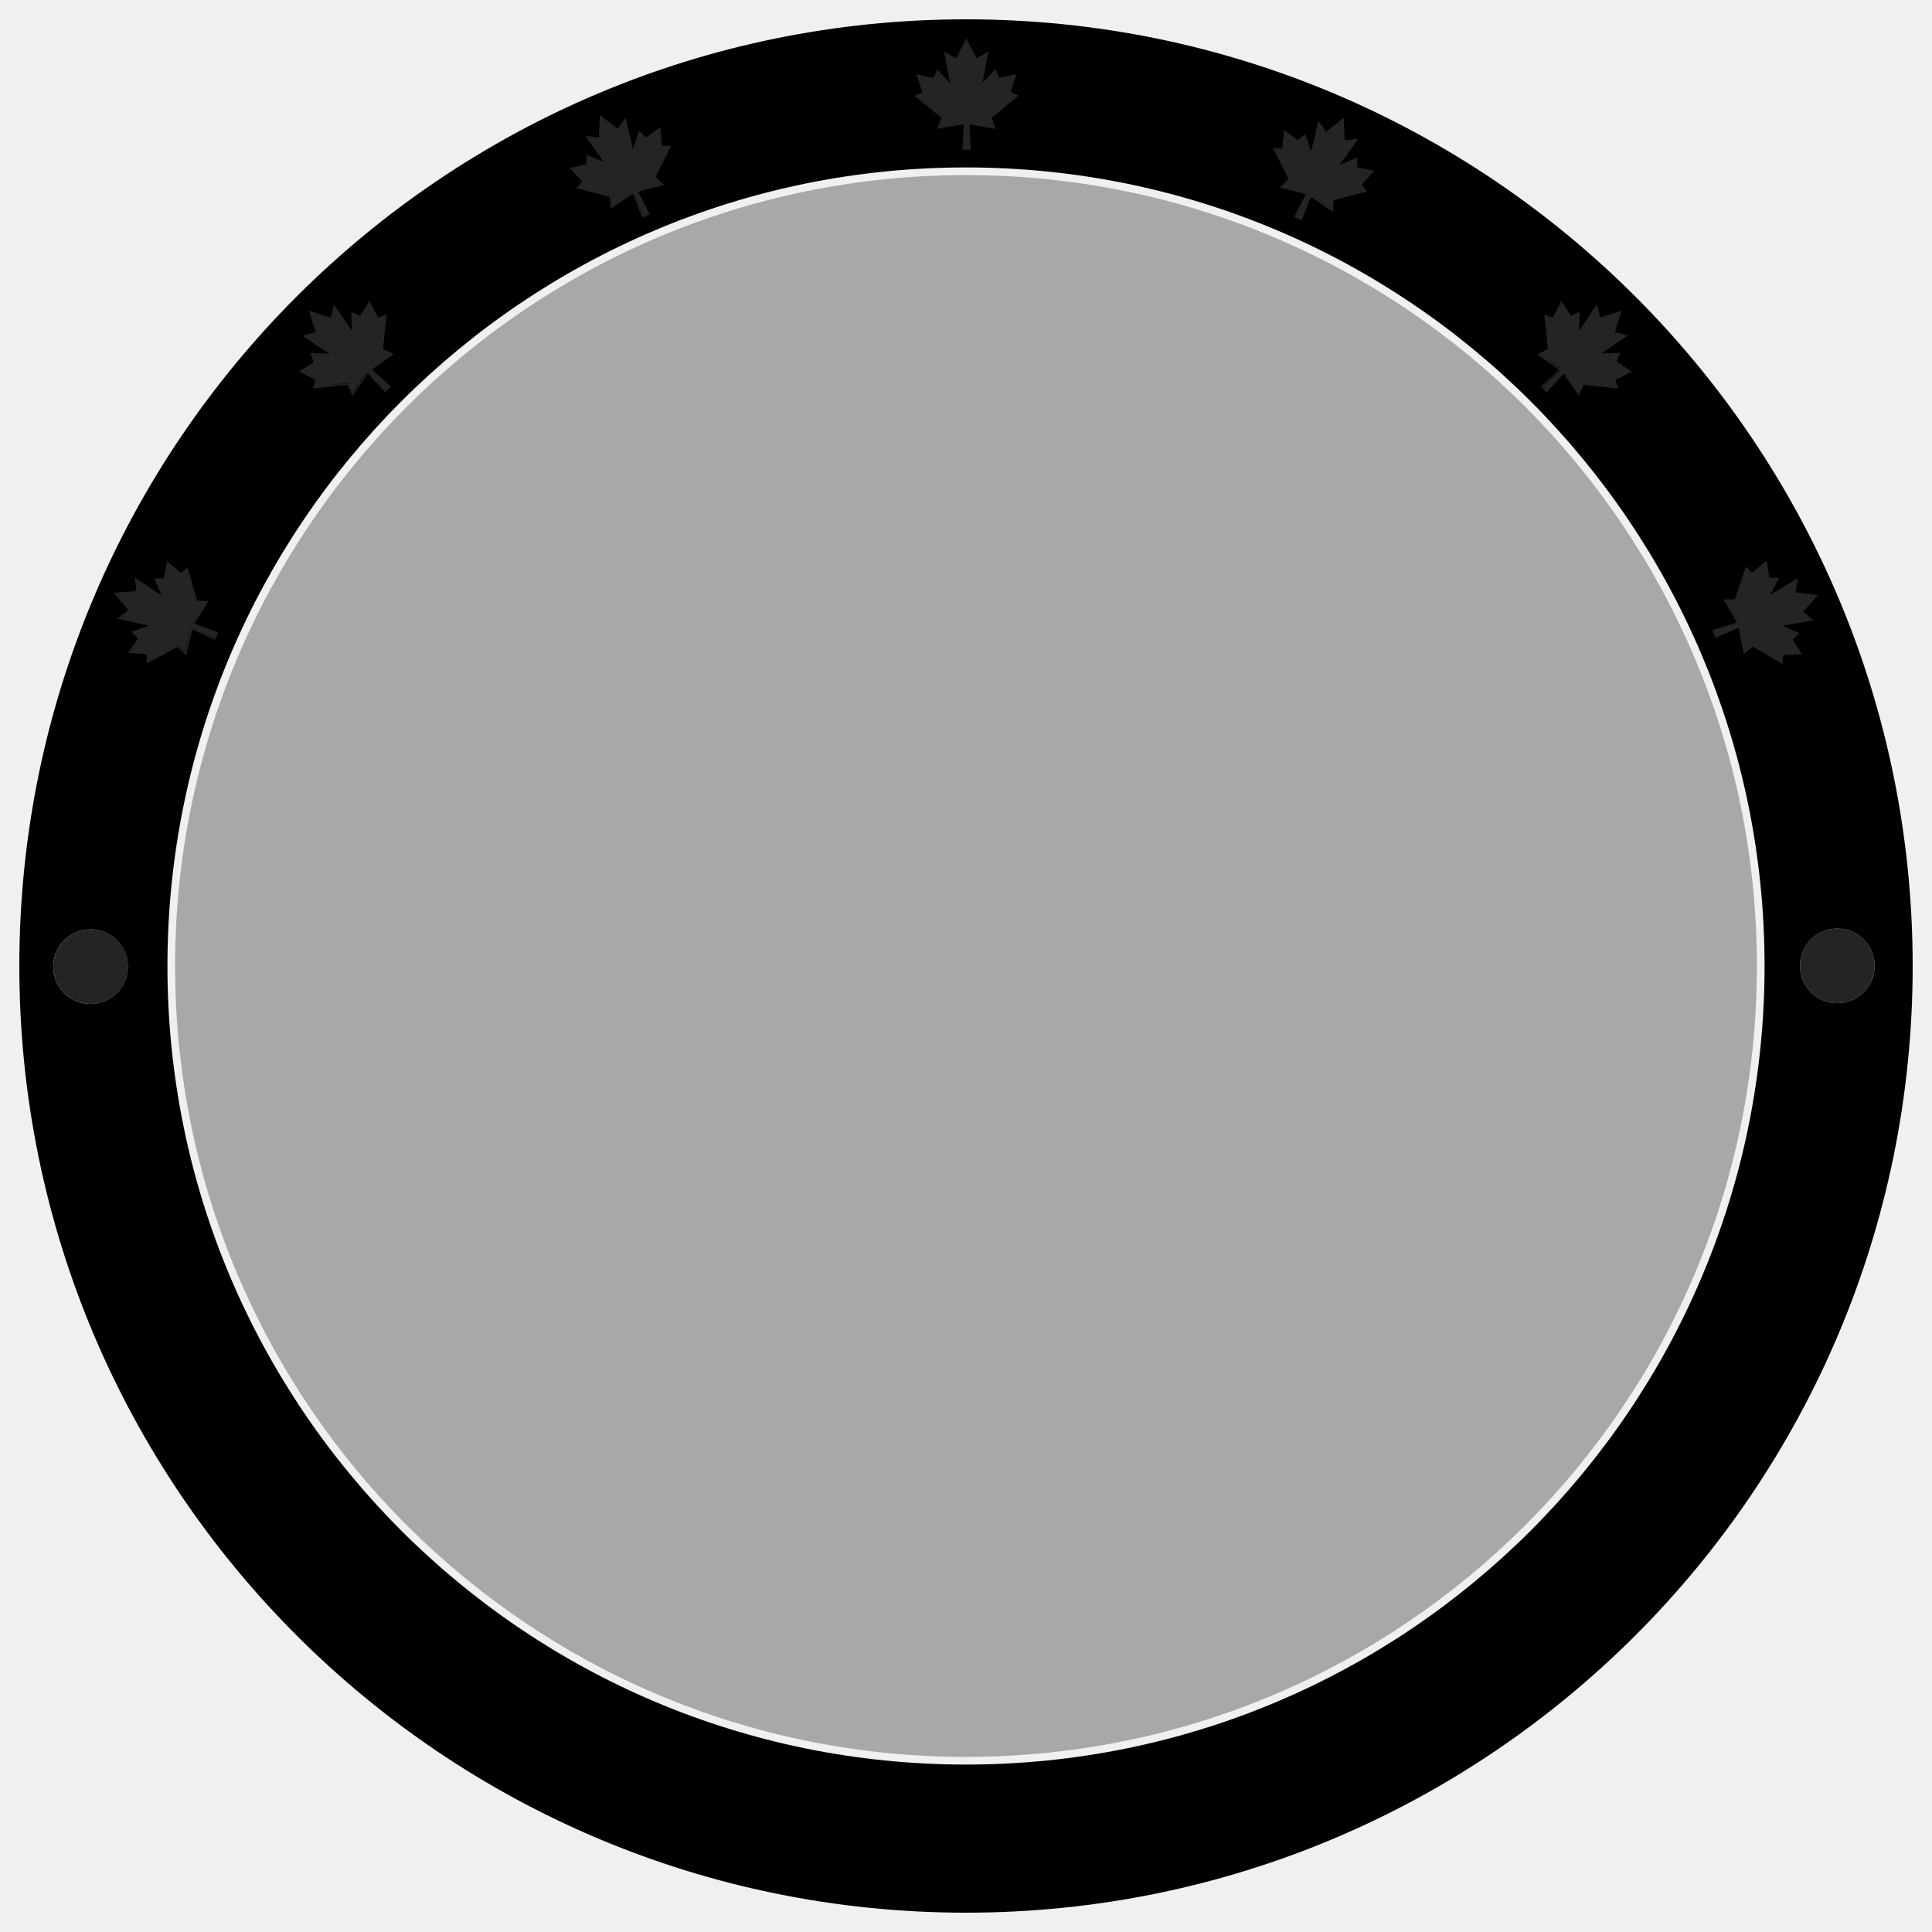
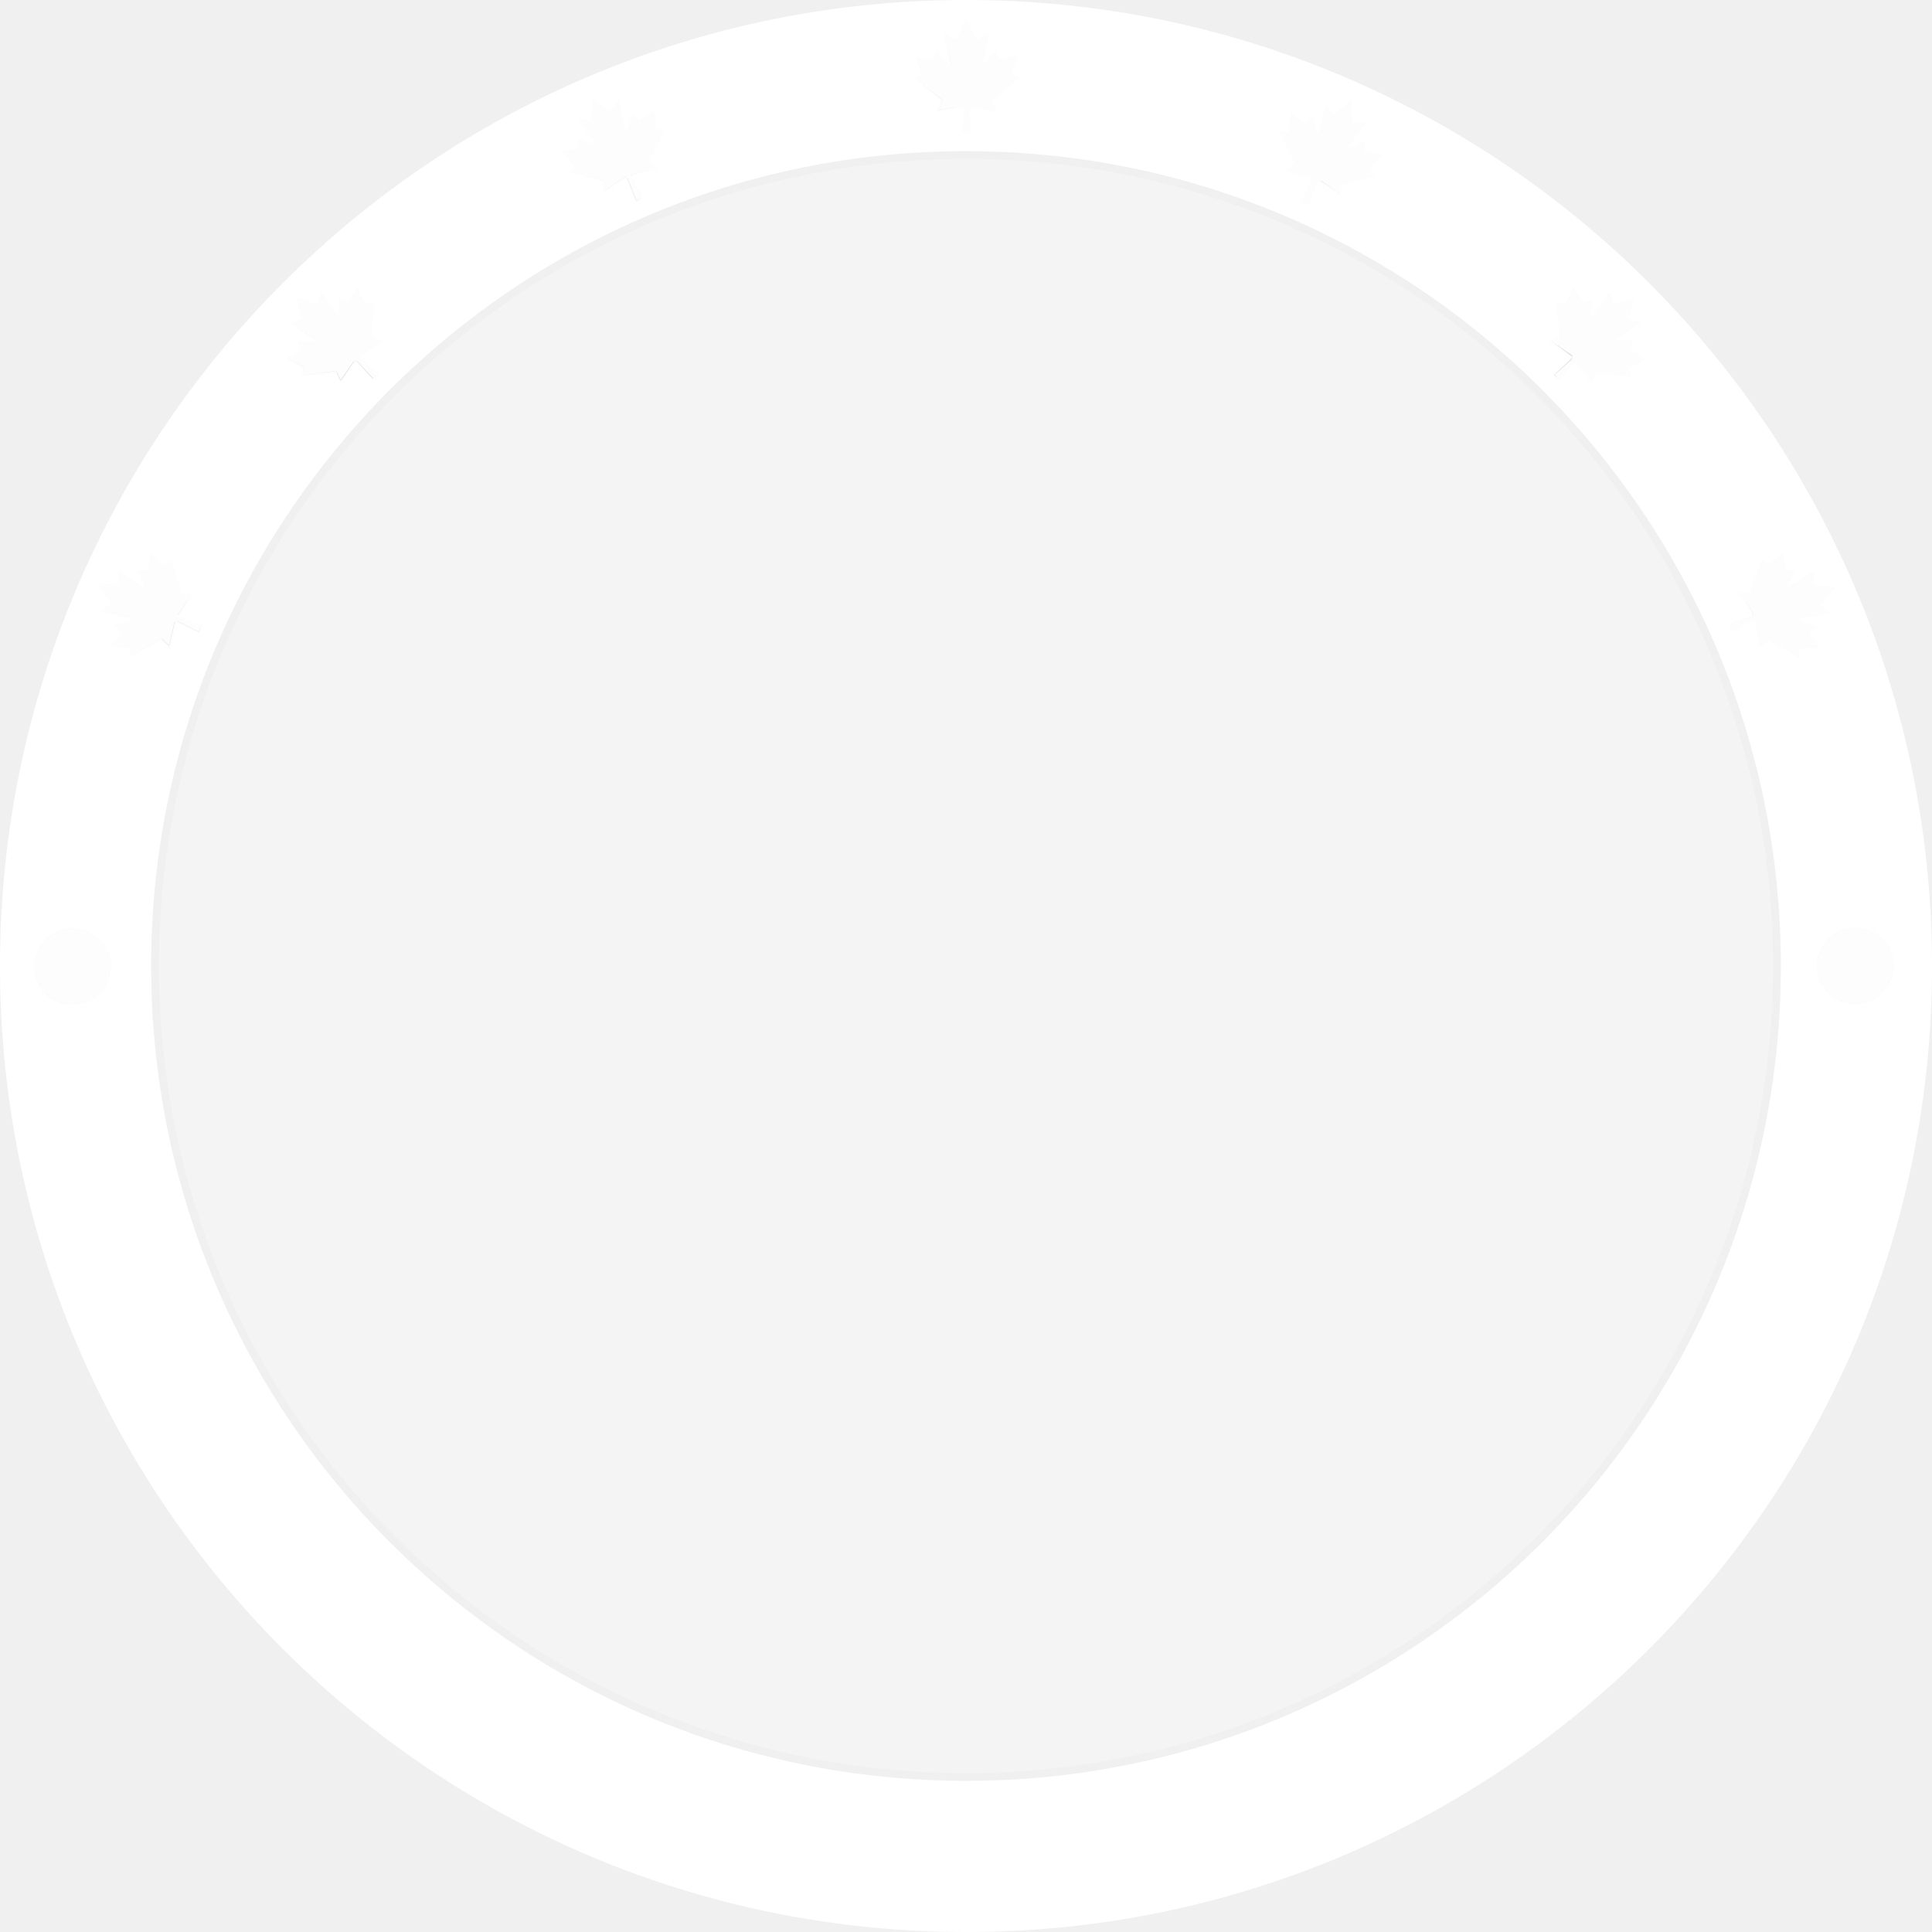
- <svg xmlns="http://www.w3.org/2000/svg" id="Layer_1" data-name="Layer 1" viewBox="0 0 300 300">
-   <path d="M99.15,29.53l-.06,0c-.08,0-.07.15-.11.22s0-.18.11-.21l.06,0,3.47-.88h0Z" />
-   <path d="M99.85,33.54l-1.29-3.3a.38.38,0,0,0-.5-.22h0a.09.09,0,0,0-.06,0l-3,2-.1-1.4a.28.28,0,0,0-.2-.24l-4.8-1.27.1-.11-.1.11,4.8,1.28a.26.26,0,0,1,.2.23l.1,1.4,3-2L98,30h0a.38.38,0,0,1,.5.22l1.29,3.3.67-.3h0Z" />
-   <rect x="152.36" y="12.12" width="2.54" transform="translate(40.02 116.25) rotate(-47.02)" />
-   <polygon points="102.71 25.15 103.84 22.91 103.84 22.91 102.71 25.15" />
-   <path d="M90.54,28.44h0a.27.27,0,0,0,0-.36l-1.66-1.82h0l1.66,1.82A.27.27,0,0,1,90.54,28.44Z" />
-   <polygon points="97.04 18.88 97.04 18.88 96.69 19.37 97.04 18.88" />
-   <rect x="91.3" y="24.41" height="1.1" transform="translate(-0.48 1.83) rotate(-1.14)" />
-   <path d="M94,25.25h0A.28.28,0,0,0,94,25l-2.53-3.6h0L94,25A.25.25,0,0,1,94,25.25Z" />
-   <polygon points="93.41 18.31 93.41 18.31 93.27 21.16 93.41 18.31" />
-   <rect x="144.87" y="11.7" width="1.1" transform="translate(77.76 140.95) rotate(-66.97)" />
-   <path d="M145.9,19.7l.48-1.31a.27.27,0,0,0-.09-.3L142.43,15h0l3.86,3.12a.27.27,0,0,1,.09.3l-.48,1.31,2.91-.51Z" />
-   <path d="M147.75,13.06h0a.26.26,0,0,0,.07-.24L147,8.5h0l.83,4.32A.26.26,0,0,1,147.75,13.06Z" />
-   <polygon points="153.14 8.5 153.14 8.5 152.65 8.79 153.14 8.5" />
-   <path d="M151.78,9.29h0Z" />
-   <path d="M150.31,19.35s-.05,0-.06,0h0S150.3,19.38,150.31,19.35Z" />
-   <polygon points="148.7 9.17 150.06 6.49 150.06 6.49 148.7 9.17 148.7 9.18 148.7 9.17" />
-   <polygon points="59.69 49.75 59.75 49.23 59.75 49.23 59.69 49.75" />
-   <path d="M23.34,97h0a.27.27,0,0,0-.19-.17l-4.3-.93h0l4.3.94A.24.24,0,0,1,23.34,97Z" />
-   <path d="M21.6,99.27h0a.26.26,0,0,0-.05-.29l-.76-.79h0l.76.79A.24.24,0,0,1,21.6,99.27Z" />
-   <path d="M20.15,94.58s0,0,0,0,0,0,0,0h0l-1.6-1.92,1.6,1.92Z" />
-   <path d="M33.27,99.12l-3.18-1.57a.39.39,0,0,0-.52.18v0a.14.14,0,0,0,0,.06l-.82,3.48-1-1a.26.26,0,0,0-.31,0L23,102.61l0-1a.27.27,0,0,0-.25-.26l-2.45-.22h0l2.45.22a.27.27,0,0,1,.25.26l0,1,4.39-2.32a.27.27,0,0,1,.31,0l1,1,.82-3.49a.14.14,0,0,1,0-.06v0a.39.39,0,0,1,.52-.18l3.18,1.57.29-.68h0Z" />
-   <path d="M149.7,23l.18-3.54a.39.39,0,0,0-.37-.41h0a.39.39,0,0,1,.37.41L149.7,23h0Z" />
-   <path d="M30,96.63l0,.06h0l0,0,2-3h0Z" />
-   <path d="M98.56,23.19l.82-2.41h0l-.83,2.41h0Z" />
-   <polygon points="21.44 91.58 21.46 91.77 21.46 91.77 21.46 91.77 21.44 91.58" />
-   <rect x="24.8" y="89.93" height="2.55" transform="translate(-34.73 17.79) rotate(-23.83)" />
-   <rect x="54.86" y="48.83" height="2.54" transform="translate(-1.74 1.97) rotate(-2.03)" />
-   <rect x="48.75" y="55.05" height="1.1" transform="translate(-17.26 22.28) rotate(-21.97)" />
-   <path d="M59.79,60.59,57.42,58a.38.38,0,0,0-.55,0h0l0,.05-2.05,2.93-.59-1.26a.27.27,0,0,0-.27-.16L49,60h0l4.94-.51a.25.25,0,0,1,.27.15l.59,1.26L56.81,58l0-.05h0a.39.39,0,0,1,.55,0l2.37,2.63.52-.52h0Z" />
-   <path d="M57.72,57.09l0,0a.38.38,0,0,0-.05.5h0a.38.38,0,0,1,.05-.5l0,0L60.65,55h0Z" />
-   <path d="M49.28,59.12h0a.26.26,0,0,0-.13-.33L47,57.67h0l2.2,1.12A.27.27,0,0,1,49.28,59.12Z" />
-   <polygon points="54.42 51.53 53.62 50.34 54.42 51.53 54.42 51.53" />
-   <path d="M51.37,54.92h0a.28.28,0,0,0-.12-.23l-3.64-2.45h0l3.64,2.46A.25.25,0,0,1,51.37,54.92Z" />
-   <path d="M49.29,51.51h0v0l-.93-2.85h0l.93,2.85Z" />
-   <path d="M143.3,14.56h0a.26.26,0,0,0,.14-.33l-.76-2.34h0l.76,2.35A.27.27,0,0,1,143.3,14.56Z" />
-   <path d="M241,49.56a.26.26,0,0,0,.33-.13l1.12-2.2h0l-1.12,2.2a.26.26,0,0,1-.33.13Z" />
-   <path d="M239.53,60.07l2.64-2.37a.38.38,0,0,0,0-.55v0l-.05,0L239.2,55l1.26-.6a.25.25,0,0,0,.16-.26l-.52-5h0l.52,5a.25.25,0,0,1-.16.26l-1.26.6,2.93,2.05.05,0v0a.39.39,0,0,1,0,.55l-2.64,2.37.52.52h0Z" />
-   <path d="M243,58l0-.06a.39.39,0,0,0-.5,0h0a.39.39,0,0,1,.5,0l0,.06,2.06,2.93h0Z" />
-   <path d="M278.62,92.07s0,0,0,0h0S278.61,92.06,278.62,92.07Z" />
-   <rect x="248.42" y="57.28" height="4.97" />
-   <path d="M248.61,49.57h0l2.85-.93h0l-2.85.93Z" />
-   <rect x="243.97" y="49.03" width="1.1" transform="translate(-0.59 95.05) rotate(-21.97)" />
-   <polygon points="251.29 55.09 251.29 55.09 251.12 55.1 251.29 55.09" />
-   <path d="M245.2,51.65a.29.29,0,0,0,.23-.12l2.46-3.64h0l-2.46,3.64a.29.29,0,0,1-.23.12Z" />
-   <path d="M270.22,97.57a.64.64,0,0,0,0-.07.39.39,0,0,0-.44-.24h0a.39.39,0,0,1,.44.24.64.64,0,0,1,0,.07l.65,3.51h0Z" />
-   <path d="M278.79,92.21h0l2.65.3-2.65-.3Z" />
-   <polygon points="274.01 101.19 276.53 102.67 276.53 102.67 274.01 101.19" />
-   <path d="M274.82,92.69a.27.27,0,0,0,.26,0l3.74-2.29h0l-3.75,2.29a.25.25,0,0,1-.25,0Z" />
-   <rect x="271.95" y="88.3" width="2.47" transform="translate(4.45 189.32) rotate(-38.51)" />
-   <path d="M266.17,98l3.38-1.06a.39.39,0,0,0,.25-.5h0l0-.06L268,93.28h1.4a.26.26,0,0,0,.25-.18l1.58-4.71h0l-1.58,4.71a.27.27,0,0,1-.25.18H268l1.82,3.09,0,.06h0a.38.38,0,0,1-.25.49L266.17,98l.26.69h0Z" />
-   <path d="M201.76,22l.81-.75h0l-.81.75s0,0,0,0S201.74,22,201.76,22Z" />
-   <polygon points="206.2 20.63 208.55 18.76 208.55 18.76 206.2 20.63 206.19 20.64 206.2 20.63" />
-   <path d="M206,20.67s0,0,0,0h0S205.94,20.66,206,20.67Z" />
-   <path d="M203.72,23.78a.27.27,0,0,0,.17-.19l1-4.27h0l-1,4.27a.27.27,0,0,1-.17.19Z" />
-   <path d="M150.71,19.08h0l3.53.62h0Z" />
-   <polygon points="210.63 24.88 210.63 24.88 208.97 25.57 210.63 24.88" />
-   <rect x="155.77" y="14.05" height="4.97" />
-   <polygon points="210.52 21.87 210.52 21.87 210.35 21.88 210.52 21.87" />
-   <path d="M201.36,33.66,203,30.51a.39.39,0,0,0-.17-.52h0l-.06,0-3.47-.9,1-1a.26.26,0,0,0,.05-.3l-2.22-4.45h0l2.22,4.45a.26.26,0,0,1-.05.3l-1,1,3.47.9.06,0h0a.39.39,0,0,1,.17.52l-1.64,3.15.67.3h0Z" />
-   <path d="M203.37,30.59h0c.08-.11.22-.1.35-.1C203.59,30.49,203.45,30.48,203.37,30.59Z" />
-   <polygon points="207.17 30.88 207.17 30.88 210.74 29.96 207.17 30.88" />
-   <path d="M203.91,30.49s0,0,0,0h0s0,0,.06,0l3,2h0Z" />
-   <path d="M199.05,23.3a.25.25,0,0,0,.26-.24l.28-2.45h0l-.28,2.45a.25.25,0,0,1-.26.24h0Z" />
-   <path d="M150,3A147,147,0,1,0,297,150,147,147,0,0,0,150,3Zm89.09,51.81,1.27-.6h0l-.52-4.94,0-.4.38.13.9.33h0l1.12-2.2.2-.4.24.37L243.9,49h0l1-.41.37-.14,0,.39-.09,2.54h0l2.46-3.65.31-.46.14.54.4,1.5h0l2.86-.93.47-.16-.15.48-.93,2.85h0v0h0l1.49.4.54.15-.46.31-3.64,2.46s0,0,0,0h0l2.55-.09h.39l-.15.36-.41,1h0L253,57.46l.37.24-.39.2L250.81,59v0l.33.9.14.38-.41,0-4.94-.52a0,0,0,0,0,0,0L245.32,61l-.19.4-.25-.36-2-2.93,0,0a.14.14,0,0,0-.17,0s0,0,0,0l-2.38,2.63-.18.2-.19-.19-.52-.52-.19-.19.2-.18L242,57.51a.13.13,0,0,0,0-.19h0l-2.93-2-.36-.26Zm-41-31.75h1l.28-2.46,0-.43.35.26,1.83,1.35h0l.82-.75.29-.26.12.37.81,2.41h0l1-4.27.13-.54.32.45.9,1.26h0l2.35-1.87.39-.31,0,.5.13,3h0a0,0,0,0,0,0,0h0l1.54-.15.56-.05-.33.46-2.55,3.58h0l2.35-1,.36-.15v.39l0,1.1h0l2.22.5.43.09-.3.33-1.67,1.82h0l.63.73.26.31-.39.1-4.81,1.25s0,0,0,0l-.11,1.39,0,.44-.36-.25-2.95-2h0a.14.14,0,0,0-.17,0s0,0,0,0l-1.3,3.3-.1.25-.24-.11-.68-.31-.24-.11.12-.24,1.64-3.14a.15.15,0,0,0-.06-.19h0l-3.46-.89-.43-.11.31-.32,1-1h0s0,0,0,0l-2.22-4.44-.18-.37ZM142.44,12l-.14-.42.43.09,2.23.47h0l.43-1,.15-.36.27.29,1.73,1.86h0l-.83-4.32L146.63,8l.48.28,1.35.78h0l1.36-2.67.22-.45.23.45,1.36,2.67h0L153,8.28,153.5,8l-.11.55-.84,4.32h0L154.31,11l.27-.29.15.36.43,1h0l2.23-.47.43-.09-.14.42-.76,2.34v0l.87.4.37.18-.31.25L154,18.29a0,0,0,0,0,0,0l.48,1.32.15.41-.43-.08-3.53-.61h0a.15.15,0,0,0-.14.12v0l.19,3.54v.27h-1.27V23l.19-3.54a.15.15,0,0,0-.13-.14h0l-3.53.61-.43.08.15-.41.48-1.32h0a0,0,0,0,0,0,0l-3.86-3.13-.31-.25.37-.18.86-.4s0,0,0,0ZM88.83,26l2.22-.48h0l0-1.1V24l.36.16,2.34,1h0v0l-2.53-3.59-.32-.46.55.06,1.54.16h0l.14-3,0-.5.39.31L95.91,20h0a0,0,0,0,0,0,0h0l.9-1.26.33-.45.13.54,1,4.28s0,0,0,0h0l.82-2.41.13-.37.29.26.8.75h0L102.21,20l.35-.26,0,.44.26,2.45s0,0,0,0l1,0h.41l-.18.37-2.24,4.43s0,0,0,0l1,1,.31.31-.43.11-3.47.88h0a.13.13,0,0,0-.07.16,0,0,0,0,0,0,0l1.62,3.16.12.23-.25.11-.67.31-.25.11-.09-.25-1.28-3.31a.14.14,0,0,0-.18-.07h0l-3,2-.36.24,0-.43-.11-1.4h0l-4.81-1.27-.39-.1.26-.31.63-.73s0,0,0,0l-1.66-1.83-.29-.33Zm-42,31.45,1.91-1.24h0l-.42-1-.14-.37.39,0,2.54.09h0l-3.65-2.46L47,52.13l.54-.14,1.5-.4h0v0h0l-.93-2.85L48,48.24l.48.16,2.85.92h0l.4-1.49.15-.54.31.46,2.46,3.64h0l-.09-2.55v-.39l.36.15,1,.41h0l1.23-1.91.24-.37.2.4,1.12,2.19h0l.9-.33.38-.14,0,.41-.52,4.94h0l1.26.59.4.19-.36.25L57.86,57.3h0a.14.14,0,0,0,0,.18l0,0,2.63,2.37.2.18-.19.19-.52.52-.19.19-.18-.2-2.37-2.63a.13.13,0,0,0-.19,0h0l0,0L55,61.07l-.26.36-.18-.4-.59-1.26h0L49,60.28l-.4,0,.14-.38L49,59a0,0,0,0,0,0,0l-2.2-1.12-.39-.2ZM14.07,155.89a5.79,5.79,0,1,1,5.78-5.79A5.79,5.79,0,0,1,14.07,155.89ZM22.76,103l0-.41,0-1s0,0,0,0l-2.46-.22-.43,0,.25-.36,1.31-1.86h0l-.76-.8-.28-.28L20.7,98l2.4-.86h0s0,0,0,0h0l-4.3-.93L18.25,96l.45-.33,1.24-.93h0v0h0L18,92.43,17.7,92l.5,0,3-.2h0a0,0,0,0,0,0,0h0L21,90.26,21,89.7l.46.32,3.64,2.47h0l-1-2.33-.16-.35h1.49s0,0,0,0h0l.45-2.23.08-.43.33.29L28.11,89h0l.71-.64.3-.27.12.39,1.35,4.78a0,0,0,0,0,0,0l1.39.08.44,0-.24.37-1.95,3v0a.13.13,0,0,0,.05.17s0,0,0,0l3.33,1.23.25.09-.11.25-.29.68-.1.24-.24-.12L30,97.78a.14.14,0,0,0-.18.06h0v0L29,101.35l-.1.43-.32-.3-1-1h0l-4.39,2.32ZM150,274A124,124,0,1,1,274,150,124,124,0,0,1,150,274ZM276.87,101.72h0l-.07,1,0,.41-.35-.21-4.28-2.52h0l-1.06.91-.34.28-.08-.43L270,97.61v0a.12.12,0,0,0-.15-.08h0l-3.25,1.42-.24.1-.1-.25-.26-.69-.09-.25.25-.08,3.38-1.07a.14.14,0,0,0,.09-.17h0v0l-1.82-3.09-.22-.38H268l1.4,0h0l1.57-4.72.13-.38.29.28.69.68h0L274,87.33l.34-.28.07.44.33,2.25h0l1.1,0,.4,0-.18.35-1.14,2.28h0l3.75-2.3.48-.29-.09.55L278.82,92h0l3,.34.5.06-.34.36-2,2.22h0l1.19,1,.43.36-.55.09-4.33.73h0l2.36,1,.36.14-.29.27-.79.76s0,0,0,0h0l1.23,1.91.23.38h-.44Zm8.43,54.05a5.79,5.79,0,1,1,5.79-5.79A5.78,5.78,0,0,1,285.3,155.77Z" />
+ <svg xmlns="http://www.w3.org/2000/svg" id="Layer_1" data-name="Layer 1" viewBox="0 0 294 294">
+   <path d="M99.15,29.53h-.06c-.08,0-.07.15-.11.22s0-.18.11-.21h.06l3.47-.88h0Z" transform="translate(-3 -3)" />
+   <path d="M99.85,33.54l-1.29-3.3a.37.37,0,0,0-.49-.22H98l-3,2-.1-1.4a.28.28,0,0,0-.2-.24l-4.8-1.27L90,29l-.1.11,4.8,1.28a.27.27,0,0,1,.2.23L95,32l3-2v0h0a.38.38,0,0,1,.5.21h0l1.29,3.3.67-.3h0Z" transform="translate(-3 -3)" />
+   <polygon points="149.76 10.05 151.49 8.19 151.49 8.19 149.76 10.05" />
+   <polygon points="99.71 22.15 100.84 19.91 100.84 19.91 99.71 22.15" />
+   <path d="M90.54,28.44h0a.27.27,0,0,0,0-.36l-1.66-1.82h0l1.66,1.82A.27.27,0,0,1,90.54,28.44Z" transform="translate(-3 -3)" />
+   <polygon points="94.04 15.88 94.04 15.88 93.69 16.37 94.04 15.88" />
+   <rect x="88.3" y="21.42" height="1.1" />
+   <path d="M94,25.25h0A.28.28,0,0,0,94,25l-2.53-3.6h0L94,25A.28.28,0,0,1,94,25.25Z" transform="translate(-3 -3)" />
+   <polygon points="90.41 15.31 90.41 15.31 90.27 18.16 90.41 15.31" />
+   <polygon points="142.2 9.2 142.63 8.19 142.63 8.19 142.2 9.2" />
+   <path d="M145.9,19.7l.48-1.31a.27.27,0,0,0-.09-.3L142.43,15h0l3.86,3.12a.27.27,0,0,1,.09.3l-.48,1.31,2.91-.51Z" transform="translate(-3 -3)" />
+   <path d="M147.75,13.06h0a.26.26,0,0,0,.07-.24L147,8.5h0l.83,4.32A.24.24,0,0,1,147.75,13.06Z" transform="translate(-3 -3)" />
+   <polygon points="150.14 5.5 150.14 5.5 149.65 5.79 150.14 5.5" />
+   <path d="M151.78,9.29Z" transform="translate(-3 -3)" />
+   <path d="M150.31,19.35h-.06S150.3,19.38,150.31,19.35Z" transform="translate(-3 -3)" />
+   <polygon points="145.7 6.17 147.06 3.49 147.06 3.49 145.7 6.17 145.7 6.18 145.7 6.17" />
+   <polygon points="56.69 46.75 56.75 46.23 56.75 46.23 56.69 46.75" />
+   <path d="M23.34,97h0a.27.27,0,0,0-.19-.17l-4.3-.93h0l4.3.94A.24.24,0,0,1,23.34,97Z" transform="translate(-3 -3)" />
+   <path d="M21.6,99.27h0a.26.26,0,0,0-.05-.29l-.76-.79h0l.76.79A.24.24,0,0,1,21.6,99.27Z" transform="translate(-3 -3)" />
+   <path d="M20.15,94.58h0l-1.6-1.92Z" transform="translate(-3 -3)" />
+   <path d="M33.27,99.12l-3.18-1.57a.4.4,0,0,0-.52.18h0v.06l-.82,3.48-1-1a.26.26,0,0,0-.31,0L23,102.61v-1a.26.26,0,0,0-.25-.26l-2.45-.22h0l2.45.22a.26.26,0,0,1,.25.26v1l4.39-2.32a.26.26,0,0,1,.31,0l1,1,.82-3.49v-.06h0a.4.4,0,0,1,.52-.18l3.18,1.57.29-.68h0Z" transform="translate(-3 -3)" />
+   <path d="M149.7,23l.18-3.54a.38.38,0,0,0-.37-.41h0a.38.38,0,0,1,.37.41h0L149.7,23Z" transform="translate(-3 -3)" />
+   <path d="M30,96.63v.06h0l2-3h0Z" transform="translate(-3 -3)" />
+   <path d="M98.56,23.19l.82-2.41h0l-.83,2.41h0Z" transform="translate(-3 -3)" />
+   <polygon points="18.44 88.58 18.46 88.77 18.46 88.77 18.46 88.77 18.44 88.58" />
+   <rect x="21.8" y="86.92" height="2.55" />
+   <rect x="51.86" y="45.83" height="2.54" />
+   <rect x="45.75" y="52.05" height="1.1" />
+   <path d="M59.79,60.59,57.42,58a.38.38,0,0,0-.54,0h0v0l-2,2.93-.59-1.26a.27.27,0,0,0-.27-.16L49,60h0l4.94-.51a.24.24,0,0,1,.27.15l.59,1.26,2-2.9v0h0a.39.39,0,0,1,.55,0l2.37,2.63.52-.52h0Z" transform="translate(-3 -3)" />
+   <path d="M57.72,57.09h0a.38.38,0,0,0,0,.5h0a.38.38,0,0,1,0-.5h0L60.65,55h0Z" transform="translate(-3 -3)" />
+   <path d="M49.28,59.12h0a.26.26,0,0,0-.13-.33L47,57.67h0l2.2,1.12A.28.28,0,0,1,49.28,59.12Z" transform="translate(-3 -3)" />
+   <polygon points="51.42 48.53 50.62 47.34 51.42 48.53 51.42 48.53" />
+   <path d="M51.37,54.92h0a.27.27,0,0,0-.12-.23l-3.64-2.45h0l3.64,2.46A.25.25,0,0,1,51.37,54.92Z" transform="translate(-3 -3)" />
+   <path d="M49.29,51.51h0l-.93-2.85h0Z" transform="translate(-3 -3)" />
+   <path d="M143.3,14.56h0a.26.26,0,0,0,.14-.33l-.76-2.34h0l.76,2.35A.27.27,0,0,1,143.3,14.56Z" transform="translate(-3 -3)" />
+   <path d="M241,49.56a.26.26,0,0,0,.33-.13l1.12-2.2h0l-1.12,2.2A.26.26,0,0,1,241,49.56Z" transform="translate(-3 -3)" />
+   <path d="M239.53,60.07l2.64-2.37a.38.38,0,0,0,0-.54h-.06L239.2,55l1.26-.6a.25.25,0,0,0,.16-.26l-.52-5h0l.52,5a.25.25,0,0,1-.16.26l-1.26.6,2.93,2h.05a.39.39,0,0,1,0,.55L239.54,60l.52.52h0Z" transform="translate(-3 -3)" />
+   <path d="M243,58v-.06a.39.39,0,0,0-.5,0h0a.39.39,0,0,1,.5,0V58l2.06,2.93h0Z" transform="translate(-3 -3)" />
+   <path d="M278.62,92.07Z" transform="translate(-3 -3)" />
+   <rect x="245.42" y="54.28" height="4.97" />
+   <path d="M248.61,49.57h0l2.85-.93h0Z" transform="translate(-3 -3)" />
+   <polygon points="241.01 46.24 242.03 45.83 242.03 45.83 241.01 46.24" />
+   <polygon points="248.29 52.09 248.29 52.09 248.12 52.1 248.29 52.09" />
+   <path d="M245.2,51.65a.29.29,0,0,0,.23-.12l2.46-3.64h0l-2.46,3.64A.29.29,0,0,1,245.2,51.65Z" transform="translate(-3 -3)" />
+   <path d="M270.22,97.57V97.5a.38.38,0,0,0-.44-.24h0a.38.38,0,0,1,.44.24v.07l.65,3.51h0Z" transform="translate(-3 -3)" />
+   <path d="M278.79,92.21h0l2.65.3Z" transform="translate(-3 -3)" />
+   <polygon points="271.01 98.19 273.53 99.67 273.53 99.67 271.01 98.19" />
+   <path d="M274.82,92.69a.3.3,0,0,0,.26,0l3.74-2.29h0l-3.75,2.29A.28.28,0,0,1,274.82,92.69Z" transform="translate(-3 -3)" />
+   <polygon points="269.23 86.08 271.16 84.55 271.16 84.55 269.23 86.08" />
+   <path d="M266.17,98l3.38-1.06a.38.38,0,0,0,.25-.49h0v-.06l-1.8-3.1h1.4a.27.27,0,0,0,.25-.18l1.58-4.71h0l-1.58,4.71a.27.27,0,0,1-.25.18H268l1.82,3.09v.06h0a.37.37,0,0,1-.23.48h0L266.17,98l.26.69h0Z" transform="translate(-3 -3)" />
+   <path d="M201.76,22l.81-.75h0l-.81.75Z" transform="translate(-3 -3)" />
+   <polygon points="203.2 17.63 205.55 15.76 205.55 15.76 203.2 17.63 203.19 17.64 203.2 17.63" />
+   <path d="M206,20.67Z" transform="translate(-3 -3)" />
+   <path d="M203.72,23.78a.27.27,0,0,0,.17-.19l1-4.27h0l-1,4.27A.27.27,0,0,1,203.72,23.78Z" transform="translate(-3 -3)" />
+   <path d="M150.71,19.08h0l3.53.62h0Z" transform="translate(-3 -3)" />
+   <polygon points="207.63 21.88 207.63 21.88 205.97 22.57 207.63 21.88" />
+   <rect x="152.77" y="11.05" height="4.97" />
+   <polygon points="207.52 18.87 207.52 18.87 207.35 18.88 207.52 18.87" />
+   <path d="M201.36,33.66,203,30.51a.39.39,0,0,0-.17-.52h-.06l-3.47-.9,1-1a.26.26,0,0,0,0-.3l-2.22-4.45h0l2.22,4.45a.26.26,0,0,1,0,.3l-1,1,3.47.9h.06a.39.39,0,0,1,.17.52l-1.64,3.15.67.3h0Z" transform="translate(-3 -3)" />
+   <path d="M203.37,30.59h0c.08-.11.22-.1.35-.1C203.59,30.49,203.45,30.48,203.37,30.59Z" transform="translate(-3 -3)" />
+   <polygon points="204.17 27.88 204.17 27.88 207.74 26.96 204.17 27.88" />
+   <path d="M203.91,30.49H204l3,2h0Z" transform="translate(-3 -3)" />
+   <path d="M199.05,23.3a.25.25,0,0,0,.26-.24h0l.28-2.45h0l-.28,2.45a.25.25,0,0,1-.26.24Z" transform="translate(-3 -3)" />
+   <path d="M150,3A147,147,0,1,0,297,150,147,147,0,0,0,150,3Zm89.09,51.81,1.27-.6h0l-.52-4.94v-.4l.38.13.9.33h0l1.12-2.2.2-.4.24.37L243.9,49h0l1-.41.37-.14v.39l-.09,2.54h0l2.46-3.65.31-.46.14.54.4,1.5h0l2.86-.93.47-.16-.15.48-.93,2.85h0l1.49.4.54.15-.46.31-3.64,2.46h0l2.55-.09h.39l-.15.36-.41,1h0L253,57.46l.37.24-.39.2L250.81,59h0l.33.9.14.38h-.41l-4.94-.52h0L245.32,61l-.19.4-.25-.36-2-2.93h0a.14.14,0,0,0-.17,0h0l-2.38,2.63-.18.2-.19-.19-.52-.52-.19-.19.2-.18L242,57.51a.13.13,0,0,0,0-.18h0l-2.93-2-.36-.26Zm-41-31.75h1l.28-2.46v-.43l.35.26,1.83,1.35h0l.82-.75.29-.26.12.37.81,2.41h0l1-4.27.13-.54.32.45.9,1.26h0l2.35-1.87.39-.31v.5l.13,3h0l1.54-.15.56-.05-.33.46L208,25.61h0l2.35-1,.36-.15V26h0l2.22.5.43.09-.3.33-1.67,1.82h0l.63.73.26.31-.39.1-4.81,1.25h0L207,32.47v.44l-.36-.25-2.95-2h0a.14.14,0,0,0-.17,0h0l-1.3,3.3-.1.25-.24-.11-.68-.31-.24-.11.12-.24,1.64-3.14a.15.15,0,0,0-.06-.19h0l-3.46-.89-.43-.11.31-.32,1-1h0l-2.22-4.44-.18-.37ZM142.44,12l-.14-.42.43.09,2.23.47h0l.43-1,.15-.36.27.29,1.73,1.86h0l-.83-4.32L146.63,8l.48.28,1.35.78h0l1.36-2.67.22-.45.23.45,1.36,2.67h0L153,8.28l.5-.28-.11.55-.84,4.32h0L154.31,11l.27-.29.15.36.43,1h0l2.23-.47.43-.09-.14.42-.76,2.34h0l.87.4.37.18-.31.25L154,18.29h0l.48,1.32.15.41-.43-.08-3.53-.61h0a.14.14,0,0,0-.14.12h0l.19,3.54v.27h-1.27V23l.19-3.54a.15.15,0,0,0-.13-.14h0l-3.53.61-.43.08.15-.41.48-1.32h0l-3.86-3.13L142,14.9l.37-.18.86-.4h0ZM88.83,26l2.22-.48h0V24l.36.16,2.34,1h0l-2.53-3.59-.32-.46.55.06,1.54.16h0l.14-3v-.5l.39.31L95.91,20h0l.9-1.26.33-.45.13.54,1,4.28h0l.82-2.41.13-.37.29.26.8.75h0l1.9-1.34.35-.26v.44l.26,2.45h1.41l-.18.37-2.24,4.43h0l1,1,.31.31-.43.11-3.47.88h0a.14.14,0,0,0-.07.16h0l1.62,3.16.12.23-.25.11-.67.31-.25.11-.09-.25-1.28-3.31a.14.14,0,0,0-.18-.07h0l-3,2-.36.24V32l-.11-1.4h0l-4.81-1.27-.39-.1.26-.31.63-.73h0l-1.66-1.83L88.44,26Zm-42,31.45,1.91-1.24h0l-.42-1-.14-.37h.39l2.54.09h0l-3.65-2.46L47,52.13l.54-.14,1.5-.4h0l-.93-2.85-.11-.5.48.16,2.85.92h0l.4-1.49.15-.54.31.46,2.46,3.64h0l-.09-2.55v-.39l.36.15,1,.41h0l1.23-1.91.24-.37.2.4,1.12,2.19h0l.9-.33.38-.14v.41l-.52,4.94h0l1.26.59.4.19-.36.25L57.86,57.3h0a.15.15,0,0,0,0,.18h0l2.63,2.37.2.18-.19.19-.52.52-.19.19-.18-.2L57.24,58.1a.13.13,0,0,0-.18,0h0l-2,3-.26.36-.18-.4L54,59.77h0l-5,.51h-.4l.14-.38L49,59h0l-2.2-1.12-.39-.2ZM14.07,155.89a5.79,5.79,0,1,1,5.78-5.8h0A5.8,5.8,0,0,1,14.07,155.89ZM22.76,103v-1.41h0l-2.46-.22h-.43l.25-.36,1.31-1.86h0l-.76-.8-.28-.28L20.7,98l2.4-.86h0l-4.3-.93L18.25,96l.45-.33,1.24-.93h0L18,92.43,17.7,92h.5l3-.2h0L21,90.26V89.7l.46.32,3.64,2.47h0l-1-2.33-.16-.35h1.49l.45-2.23.08-.43.33.29L28.11,89h0l.71-.64.3-.27.12.39,1.35,4.78h0l1.39.08h.44l-.24.37-1.95,3h0a.13.13,0,0,0,.05.17h0l3.33,1.23.25.09-.11.25-.29.68-.1.24-.24-.12L30,97.78a.14.14,0,0,0-.18.06h0L29,101.35l-.1.43-.32-.3-1-1h0l-4.39,2.32ZM150,274A124,124,0,1,1,274,150,124,124,0,0,1,150,274ZM276.87,101.72h0l-.07,1v.41l-.35-.21-4.28-2.52h0l-1.06.91-.34.28-.08-.43L270,97.61h0a.12.12,0,0,0-.15-.08h0L266.6,99l-.24.1-.1-.25-.26-.69-.09-.25.25-.08,3.38-1.07a.14.14,0,0,0,.09-.17h0l-1.82-3.09-.22-.38h1.81L271,88.35l.13-.38.29.28.69.68h0l1.92-1.6.34-.28.07.44.33,2.25h1.5l-.18.35-1.14,2.28h0l3.75-2.3.48-.29-.09.55L278.82,92h0l3,.34.5.06-.34.36L280,95h0l1.19,1,.43.36-.55.09-4.33.73h0l2.36,1,.36.14-.29.27-.79.76h0l1.23,1.91.23.38h-.44Zm8.43,54.05a5.79,5.79,0,1,1,5.79-5.79,5.79,5.79,0,0,1-5.79,5.79Z" transform="translate(-3 -3)" fill="#fff" />
  <g opacity="0.3">
-     <circle cx="150" cy="150" r="122.81" />
+     <circle cx="147" cy="147" r="122.81" fill="#fff" />
  </g>
-   <circle cx="54.42" cy="54.08" r="10.13" opacity="0.85" />
-   <circle cx="26.33" cy="95.61" r="10.13" opacity="0.85" />
-   <circle cx="14.07" cy="150.1" r="5.79" opacity="0.85" />
-   <circle cx="274.01" cy="95.54" r="10.13" opacity="0.85" />
-   <circle cx="285.3" cy="149.98" r="5.79" opacity="0.85" />
-   <circle cx="245.95" cy="54.08" r="10.13" opacity="0.85" />
-   <circle cx="205.36" cy="25.99" r="10.13" opacity="0.85" />
-   <circle cx="149.96" cy="13.9" r="10.13" opacity="0.85" />
-   <circle cx="96.69" cy="25.57" r="10.13" opacity="0.85" />
+   <circle cx="51.42" cy="51.08" r="10.13" fill="#fff" opacity="0.85" style="isolation:isolate" />
+   <circle cx="23.33" cy="92.61" r="10.13" fill="#fff" opacity="0.85" style="isolation:isolate" />
+   <circle cx="11.07" cy="147.1" r="5.79" fill="#fff" opacity="0.85" style="isolation:isolate" />
+   <circle cx="271.01" cy="92.54" r="10.13" fill="#fff" opacity="0.85" style="isolation:isolate" />
+   <circle cx="282.3" cy="146.98" r="5.79" fill="#fff" opacity="0.85" style="isolation:isolate" />
+   <circle cx="242.95" cy="51.08" r="10.13" fill="#fff" opacity="0.85" style="isolation:isolate" />
+   <circle cx="202.36" cy="22.99" r="10.13" fill="#fff" opacity="0.85" style="isolation:isolate" />
+   <circle cx="146.96" cy="10.9" r="10.13" fill="#fff" opacity="0.85" style="isolation:isolate" />
+   <circle cx="93.69" cy="22.57" r="10.13" fill="#fff" opacity="0.85" style="isolation:isolate" />
</svg>
